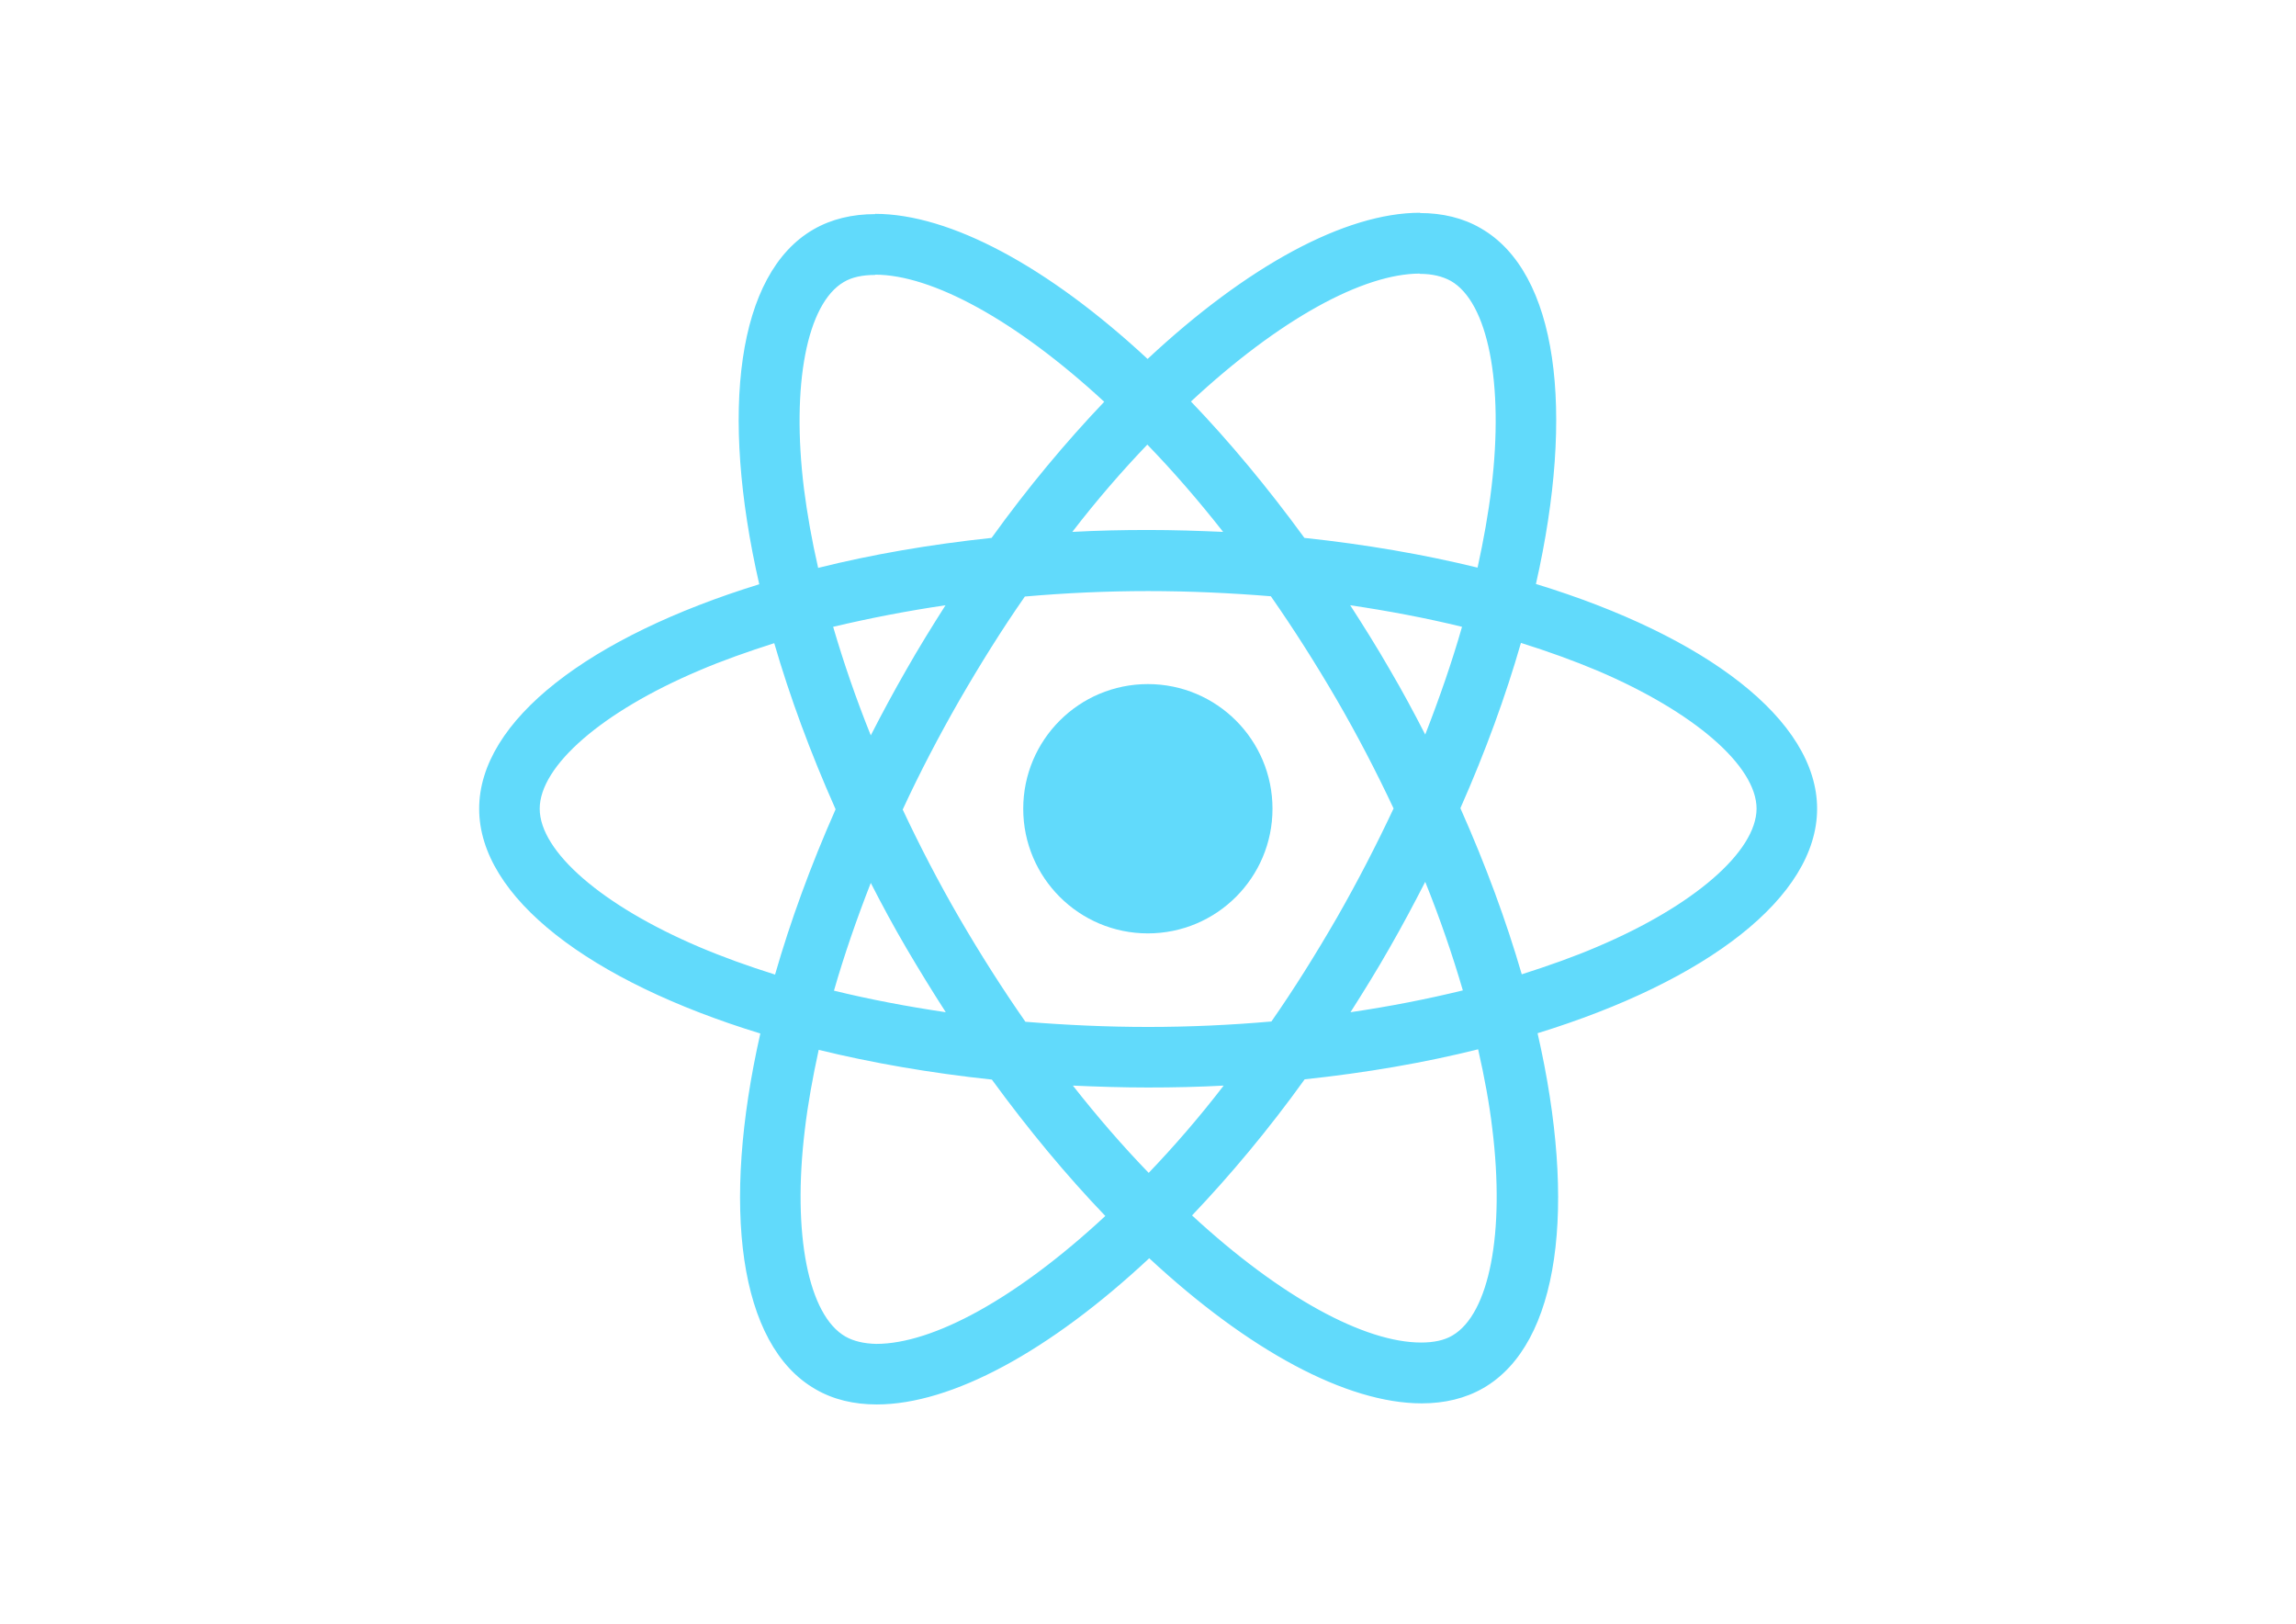
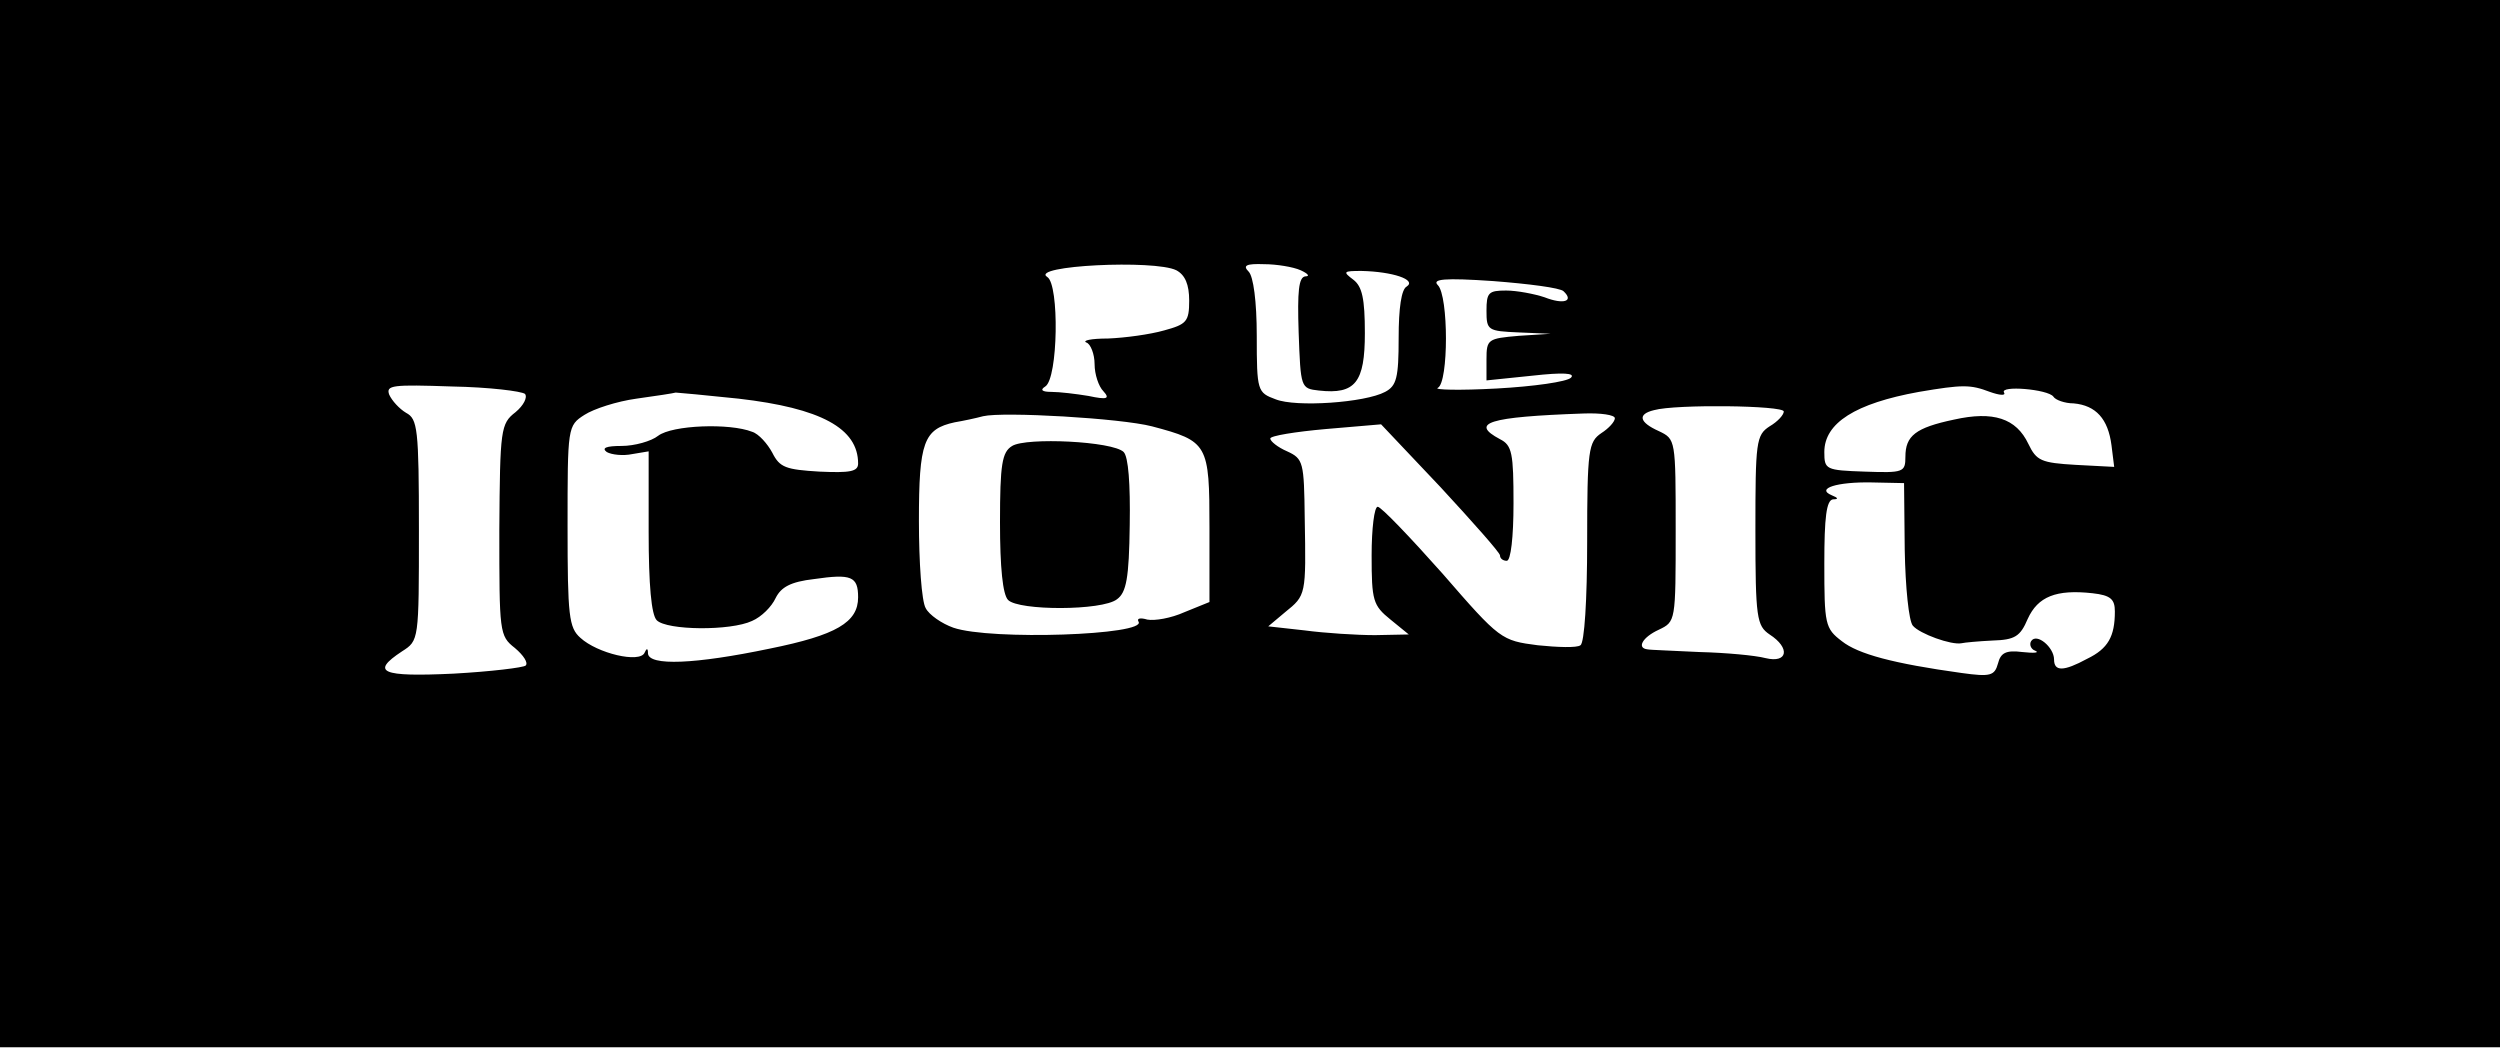
- <svg xmlns="http://www.w3.org/2000/svg" viewBox="0 0 841.9 595.3">
-   <g fill="#61DAFB">
-     <path d="M666.3 296.5c0-32.5-40.7-63.3-103.1-82.4 14.4-63.6 8-114.2-20.2-130.4-6.5-3.8-14.1-5.6-22.4-5.6v22.3c4.6 0 8.3.9 11.4 2.6 13.6 7.8 19.5 37.5 14.9 75.7-1.1 9.4-2.9 19.3-5.1 29.4-19.6-4.8-41-8.5-63.5-10.9-13.5-18.5-27.5-35.3-41.6-50 32.6-30.3 63.2-46.9 84-46.9V78c-27.5 0-63.5 19.6-99.9 53.6-36.4-33.8-72.4-53.2-99.9-53.2v22.3c20.7 0 51.4 16.5 84 46.6-14 14.7-28 31.4-41.3 49.9-22.6 2.4-44 6.1-63.6 11-2.3-10-4-19.7-5.2-29-4.7-38.2 1.1-67.9 14.6-75.8 3-1.8 6.9-2.6 11.5-2.6V78.5c-8.4 0-16 1.8-22.6 5.6-28.1 16.2-34.4 66.7-19.9 130.1-62.2 19.2-102.7 49.9-102.7 82.3 0 32.5 40.7 63.3 103.1 82.4-14.4 63.6-8 114.2 20.2 130.4 6.5 3.8 14.1 5.6 22.5 5.6 27.5 0 63.5-19.6 99.9-53.6 36.4 33.8 72.4 53.2 99.9 53.2 8.4 0 16-1.8 22.6-5.6 28.1-16.2 34.4-66.7 19.9-130.1 62-19.1 102.5-49.9 102.5-82.3zm-130.2-66.7c-3.7 12.9-8.3 26.2-13.5 39.5-4.1-8-8.4-16-13.1-24-4.6-8-9.5-15.8-14.4-23.4 14.2 2.1 27.9 4.7 41 7.9zm-45.8 106.5c-7.8 13.5-15.8 26.3-24.1 38.2-14.9 1.3-30 2-45.2 2-15.1 0-30.2-.7-45-1.9-8.3-11.9-16.4-24.6-24.2-38-7.6-13.1-14.5-26.4-20.8-39.8 6.2-13.4 13.2-26.8 20.7-39.9 7.8-13.5 15.8-26.3 24.1-38.2 14.9-1.3 30-2 45.2-2 15.1 0 30.2.7 45 1.9 8.3 11.9 16.4 24.6 24.2 38 7.6 13.1 14.5 26.4 20.8 39.8-6.3 13.4-13.2 26.8-20.7 39.9zm32.3-13c5.4 13.4 10 26.8 13.8 39.8-13.1 3.2-26.9 5.9-41.2 8 4.9-7.7 9.8-15.6 14.4-23.7 4.6-8 8.9-16.1 13-24.1zM421.2 430c-9.3-9.6-18.6-20.3-27.8-32 9 .4 18.2.7 27.5.7 9.4 0 18.7-.2 27.8-.7-9 11.7-18.3 22.4-27.5 32zm-74.4-58.9c-14.2-2.1-27.9-4.7-41-7.9 3.7-12.9 8.3-26.2 13.5-39.5 4.1 8 8.4 16 13.1 24 4.7 8 9.5 15.8 14.4 23.4zM420.7 163c9.3 9.6 18.6 20.3 27.8 32-9-.4-18.2-.7-27.5-.7-9.4 0-18.7.2-27.8.7 9-11.7 18.3-22.4 27.5-32zm-74 58.9c-4.9 7.7-9.8 15.6-14.4 23.7-4.6 8-8.9 16-13 24-5.4-13.4-10-26.8-13.8-39.8 13.1-3.1 26.9-5.8 41.2-7.9zm-90.5 125.2c-35.4-15.1-58.3-34.9-58.3-50.6 0-15.7 22.9-35.6 58.3-50.6 8.6-3.7 18-7 27.7-10.1 5.7 19.6 13.2 40 22.5 60.9-9.2 20.8-16.6 41.1-22.2 60.6-9.9-3.1-19.3-6.5-28-10.2zM310 490c-13.6-7.8-19.5-37.5-14.9-75.7 1.1-9.4 2.9-19.3 5.1-29.4 19.6 4.8 41 8.5 63.5 10.9 13.5 18.5 27.5 35.3 41.6 50-32.6 30.3-63.2 46.9-84 46.9-4.5-.1-8.3-1-11.3-2.7zm237.2-76.2c4.7 38.2-1.1 67.9-14.6 75.8-3 1.8-6.9 2.6-11.5 2.6-20.7 0-51.4-16.5-84-46.6 14-14.7 28-31.4 41.3-49.9 22.6-2.4 44-6.1 63.6-11 2.3 10.1 4.1 19.8 5.2 29.1zm38.5-66.7c-8.6 3.7-18 7-27.7 10.1-5.7-19.6-13.2-40-22.5-60.9 9.2-20.8 16.6-41.1 22.2-60.6 9.9 3.1 19.3 6.5 28.1 10.2 35.4 15.1 58.3 34.9 58.3 50.6-.1 15.7-23 35.6-58.4 50.6zM320.8 78.4z" />
-     <circle cx="420.9" cy="296.5" r="45.7" />
-     <path d="M520.5 78.1z" />
+ <svg xmlns="http://www.w3.org/2000/svg" version="1.0" width="370pt" height="155pt" viewBox="0 0 370 155" preserveAspectRatio="xMidYMid meet">
+   <g transform="translate(0,155) scale(0.1,-0.1)" fill="#000000" stroke="none">
+     <path d="M0 775 l0 -775 1850 0 1850 0 0 775 0 775 -1850 0 -1850 0 0 -775z m1741 375 c13 -7 19 -21 19 -45 0 -31 -4 -35 -37 -44 -21 -6 -58 -11 -83 -12 -25 0 -39 -3 -32 -6 6 -2 12 -17 12 -32 0 -15 6 -33 13 -40 10 -11 6 -13 -22 -7 -18 3 -43 6 -55 6 -14 0 -17 3 -9 8 19 12 21 151 3 162 -27 17 159 26 191 10z m184 0 c11 -5 14 -9 7 -9 -10 -1 -12 -22 -10 -83 3 -82 3 -83 30 -86 54 -6 68 12 68 85 0 51 -4 69 -17 79 -16 12 -15 13 12 13 46 -1 82 -13 67 -23 -8 -4 -12 -32 -12 -76 0 -59 -3 -71 -20 -80 -30 -16 -132 -23 -162 -11 -27 10 -28 12 -28 94 0 51 -5 88 -12 95 -9 9 -4 12 23 11 18 0 43 -4 54 -9z m389 -31 c16 -15 0 -20 -28 -9 -15 5 -41 10 -57 10 -26 0 -29 -3 -29 -30 0 -29 2 -30 48 -32 l47 -2 -47 -3 c-46 -4 -48 -5 -48 -35 l0 -31 68 7 c45 5 64 4 57 -3 -6 -6 -55 -13 -110 -16 -55 -3 -94 -2 -87 1 16 8 16 136 0 152 -9 9 9 11 82 6 52 -4 99 -10 104 -15z m-1537 -152 c4 -5 -2 -17 -14 -27 -22 -17 -23 -25 -24 -174 0 -152 0 -157 23 -175 13 -11 20 -22 16 -26 -3 -3 -52 -9 -107 -12 -107 -5 -123 2 -76 33 25 16 25 16 25 180 0 150 -2 164 -19 173 -10 6 -21 18 -25 27 -5 14 5 15 93 12 55 -1 103 -7 108 -11z m2168 3 c14 -5 24 -6 21 -1 -7 11 65 5 73 -6 3 -5 17 -10 30 -10 33 -3 51 -23 56 -62 l4 -32 -57 3 c-51 3 -58 6 -70 31 -18 38 -52 49 -110 36 -57 -12 -72 -24 -72 -55 0 -23 -3 -24 -60 -22 -58 2 -60 3 -60 29 0 43 46 72 140 89 65 11 76 11 105 0z m-1852 -10 c122 -14 177 -44 177 -96 0 -12 -12 -14 -57 -12 -50 3 -59 6 -70 28 -7 13 -20 28 -30 31 -33 13 -118 10 -139 -6 -10 -8 -35 -15 -54 -15 -23 0 -30 -3 -22 -9 7 -4 24 -6 38 -3 l24 4 0 -119 c0 -79 4 -123 12 -131 15 -15 109 -16 141 -1 14 6 29 21 35 34 8 16 22 24 57 28 55 8 65 4 65 -27 0 -37 -32 -56 -131 -76 -110 -23 -179 -26 -180 -7 0 8 -2 8 -5 1 -7 -16 -70 -1 -95 22 -17 15 -19 32 -19 165 0 147 0 149 25 165 14 9 48 20 77 24 29 4 55 8 58 9 3 0 45 -4 93 -9z m1547 -19 c0 -5 -9 -15 -21 -22 -20 -13 -21 -23 -21 -154 0 -130 2 -141 21 -154 31 -20 27 -43 -6 -35 -15 4 -59 8 -98 9 -38 2 -73 3 -77 4 -16 2 -7 18 17 29 25 12 25 12 25 147 0 135 0 135 -25 147 -29 13 -32 25 -7 31 32 9 192 7 192 -2z m-935 -22 c83 -22 85 -26 85 -150 l0 -110 -37 -15 c-20 -9 -44 -13 -55 -11 -10 3 -16 2 -13 -3 13 -20 -219 -28 -274 -9 -17 6 -36 19 -41 29 -6 10 -10 68 -10 129 0 117 7 136 53 146 12 2 31 6 42 9 30 7 204 -3 250 -15z m685 12 c0 -5 -9 -15 -20 -22 -19 -13 -21 -24 -21 -161 0 -85 -4 -150 -10 -153 -5 -4 -34 -3 -63 0 -54 7 -56 8 -141 106 -48 54 -91 99 -96 99 -5 0 -9 -32 -9 -72 0 -67 2 -74 28 -95 l27 -22 -50 -1 c-27 0 -74 3 -104 7 l-54 6 25 21 c31 25 31 25 29 139 -1 83 -2 88 -26 99 -14 6 -25 15 -25 19 0 4 37 10 82 14 l82 7 88 -93 c48 -52 88 -97 88 -101 0 -5 5 -8 10 -8 6 0 10 35 10 85 0 74 -2 86 -20 95 -45 24 -18 33 123 38 26 1 47 -2 47 -7z m429 -195 c1 -55 6 -105 12 -112 10 -12 57 -29 72 -26 4 1 25 3 46 4 33 1 41 6 52 32 15 33 42 44 96 38 27 -3 33 -9 33 -27 0 -37 -10 -55 -41 -70 -35 -19 -49 -19 -49 -1 0 18 -26 40 -34 27 -3 -5 0 -12 6 -14 7 -3 -1 -4 -19 -2 -24 3 -32 -1 -36 -17 -5 -18 -11 -20 -54 -14 -101 14 -153 28 -177 47 -25 19 -26 25 -26 115 0 68 3 94 13 95 8 0 8 2 -2 6 -24 10 8 20 59 19 l48 -1 1 -99z" />
+     <path d="M1498 890 c-15 -9 -18 -27 -18 -113 0 -67 4 -107 12 -115 16 -16 139 -16 161 1 14 10 18 31 19 110 1 61 -2 101 -9 108 -16 16 -144 22 -165 9z" />
  </g>
</svg>
